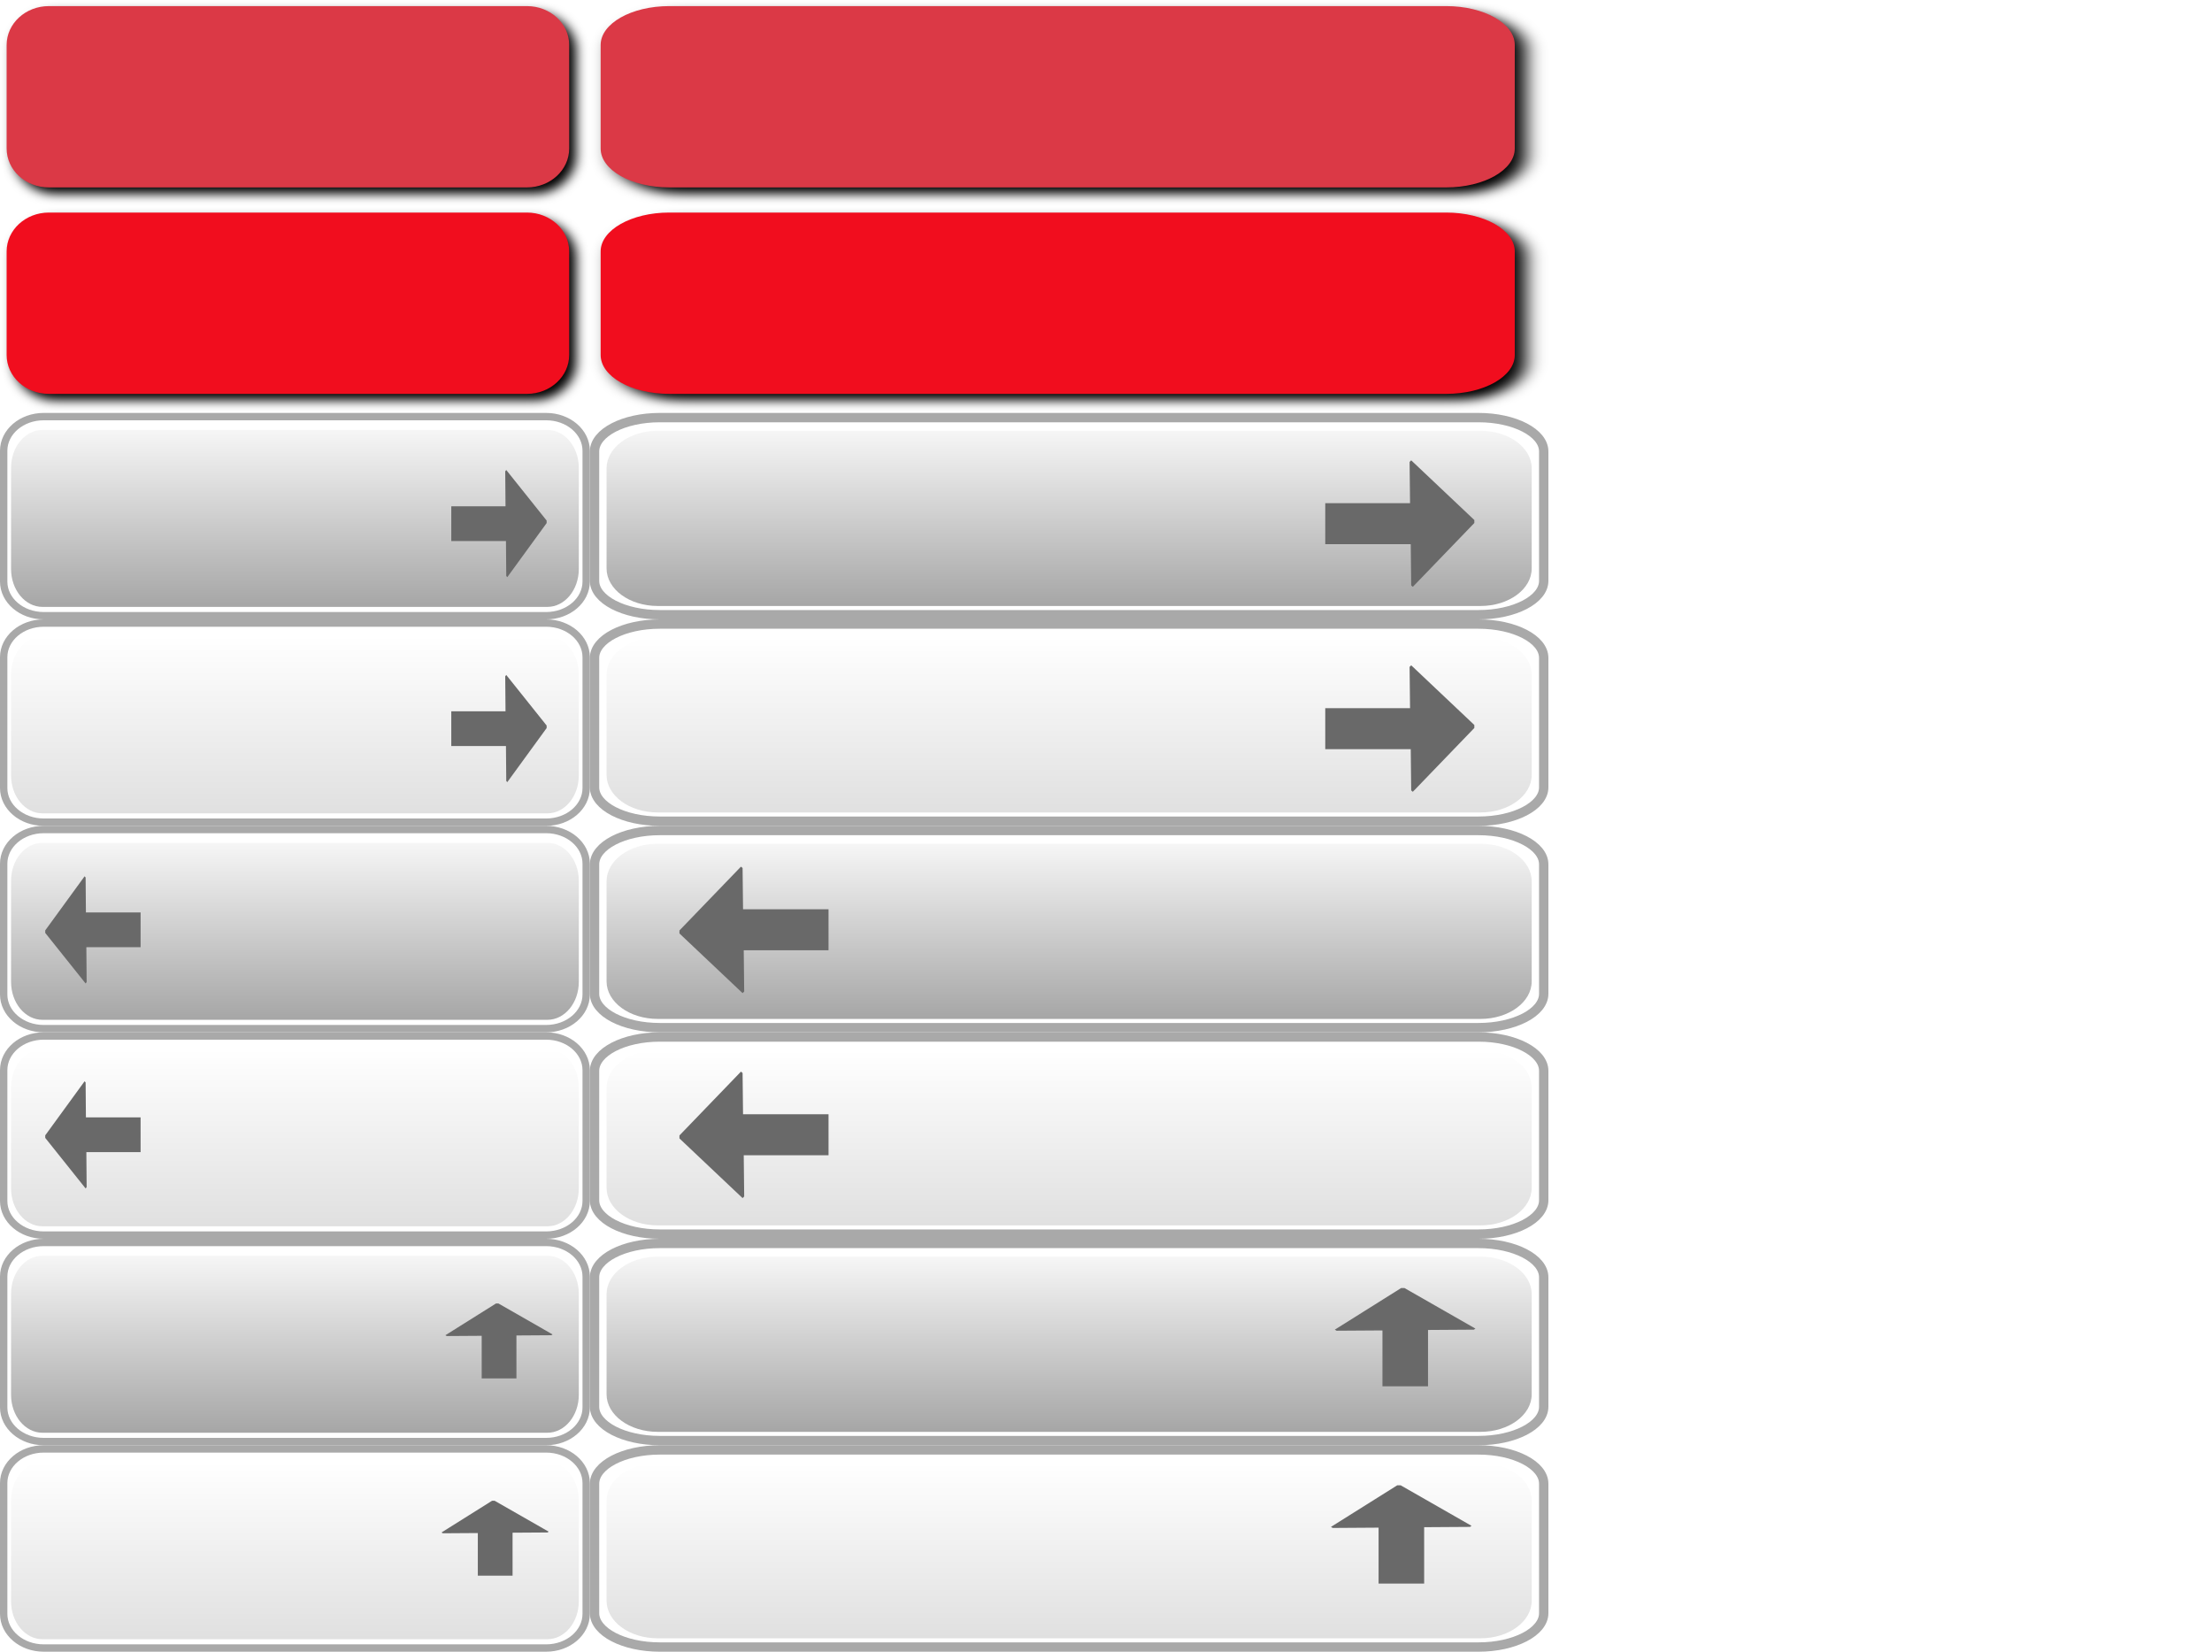
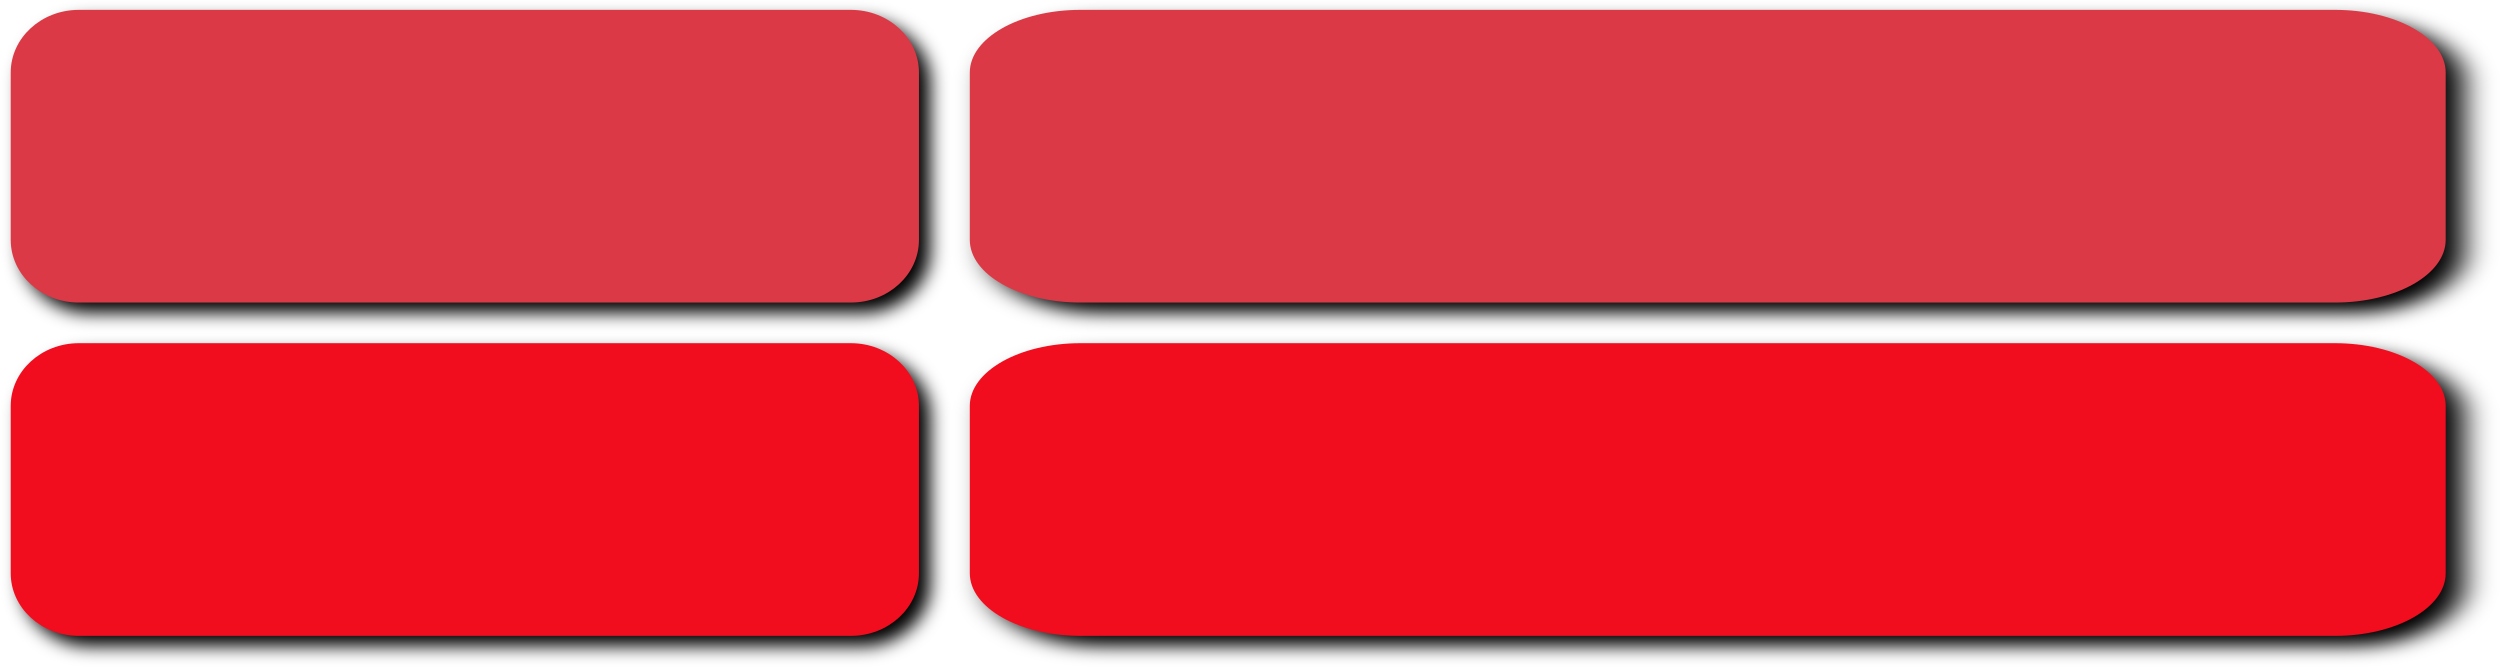
- <svg xmlns="http://www.w3.org/2000/svg" xmlns:xlink="http://www.w3.org/1999/xlink" width="300" height="224" id="svg2" version="1.1">
+ <svg xmlns="http://www.w3.org/2000/svg" xmlns:xlink="http://www.w3.org/1999/xlink" width="210" height="56" id="svg2" version="1.1">
  <defs id="defs4">
    <linearGradient id="linearGradient3993">
      <stop id="stop3995" offset="0" style="stop-color:#e0e0e0;stop-opacity:1" />
      <stop id="stop3997" offset="1" style="stop-color:#ffffff;stop-opacity:1" />
    </linearGradient>
    <linearGradient id="linearGradient3963">
      <stop style="stop-color:#a6a6a6;stop-opacity:1;" offset="0" id="stop3965" />
      <stop style="stop-color:#f6f6f6;stop-opacity:1" offset="1" id="stop3967" />
    </linearGradient>
    <filter id="filter5181" width="1.5" height="1.5" x="-0.25" y="-0.25" color-interpolation-filters="sRGB">
      <feGaussianBlur id="feGaussianBlur5183" in="SourceAlpha" stdDeviation="1" result="blur" />
      <feColorMatrix id="feColorMatrix5185" result="bluralpha" type="matrix" values="1 0 0 0 0 0 1 0 0 0 0 0 1 0 0 0 0 0 0.5 0 " />
      <feOffset id="feOffset5187" in="bluralpha" dx="4" dy="4" result="offsetBlur" />
      <feMerge id="feMerge5189" result="fbSourceGraphic">
        <feMergeNode id="feMergeNode5191" in="offsetBlur" />
        <feMergeNode id="feMergeNode5193" in="SourceGraphic" />
      </feMerge>
      <feColorMatrix result="fbSourceGraphicAlpha" in="fbSourceGraphic" values="0 0 0 -1 0 0 0 0 -1 0 0 0 0 -1 0 0 0 0 1 0" id="feColorMatrix5251" />
      <feGaussianBlur id="feGaussianBlur5253" in="fbSourceGraphicAlpha" stdDeviation="1" result="blur" />
      <feColorMatrix id="feColorMatrix5255" result="bluralpha" type="matrix" values="1 0 0 0 0 0 1 0 0 0 0 0 1 0 0 0 0 0 0.5 0 " />
      <feOffset id="feOffset5257" in="bluralpha" dx="1" dy="1" result="offsetBlur" />
      <feMerge id="feMerge5259">
        <feMergeNode id="feMergeNode5261" in="offsetBlur" />
        <feMergeNode id="feMergeNode5263" in="fbSourceGraphic" />
      </feMerge>
    </filter>
    <filter color-interpolation-filters="sRGB" id="filter5181-6" width="1.5" height="1.5" x="-0.25" y="-0.25">
      <feGaussianBlur id="feGaussianBlur5183-5" in="SourceAlpha" stdDeviation="0.01" result="blur" />
      <feColorMatrix id="feColorMatrix5185-9" result="bluralpha" type="matrix" values="1 0 0 0 0 0 1 0 0 0 0 0 1 0 0 0 0 0 0.5 0 " />
      <feOffset id="feOffset5187-6" in="bluralpha" dx="4" dy="4" result="offsetBlur" />
      <feMerge id="feMerge5189-8" result="fbSourceGraphic">
        <feMergeNode id="feMergeNode5191-5" in="offsetBlur" />
        <feMergeNode id="feMergeNode5193-0" in="SourceGraphic" />
      </feMerge>
      <feColorMatrix result="fbSourceGraphicAlpha" in="fbSourceGraphic" values="0 0 0 -1 0 0 0 0 -1 0 0 0 0 -1 0 0 0 0 1 0" id="feColorMatrix5251-2" />
      <feGaussianBlur id="feGaussianBlur5253-0" in="fbSourceGraphicAlpha" stdDeviation="1" result="blur" />
      <feColorMatrix id="feColorMatrix5255-8" result="bluralpha" type="matrix" values="1 0 0 0 0 0 1 0 0 0 0 0 1 0 0 0 0 0 0.5 0 " />
      <feOffset id="feOffset5257-3" in="bluralpha" dx="1" dy="1" result="offsetBlur" />
      <feMerge id="feMerge5259-6">
        <feMergeNode id="feMergeNode5261-0" in="offsetBlur" />
        <feMergeNode id="feMergeNode5263-3" in="fbSourceGraphic" />
      </feMerge>
    </filter>
    <filter id="filter5335" x="0" y="0" width="1" height="1" color-interpolation-filters="sRGB">
      <feGaussianBlur id="feGaussianBlur5337" stdDeviation="0.01" result="result8" />
      <feConvolveMatrix id="feConvolveMatrix5339" bias="0" result="result0" preserveAlpha="true" targetY="1" targetX="1" divisor="1" in="result8" kernelMatrix="1 1 1 1 -8 1 1 1 1 " order="3 3" />
      <feColorMatrix id="feColorMatrix5341" values="0 -6 0 0 1 0 -6 0 0 1 0 -6 0 0 1 0 0 0 1 0 " result="result3" />
      <feComposite id="feComposite5343" in2="result3" k3="0.3" k1="1" operator="arithmetic" in="SourceGraphic" result="fbSourceGraphic" k2="0" k4="0" />
      <feGaussianBlur id="feGaussianBlur5345" stdDeviation="0.01" in="fbSourceGraphic" result="result7" />
      <feBlend id="feBlend5347" in2="result7" in="result7" mode="multiply" result="result9" />
      <feComposite id="feComposite5349" in2="SourceGraphic" operator="in" />
    </filter>
    <filter id="filter5632" color-interpolation-filters="sRGB">
      <feTurbulence id="feTurbulence5634" numOctaves="10" baseFrequency="0.035" type="fractalNoise" />
      <feColorMatrix id="feColorMatrix5636" result="result0" values="1 0 0 0 0 0 1 0 0 0 0 0 1 0 0 0 0 0 3 -1 " />
      <feFlood id="feFlood5638" flood-opacity="1" flood-color="rgb(145,199,195)" result="result1" />
      <feBlend id="feBlend5640" in2="SourceGraphic" mode="normal" in="result1" result="result2" />
      <feComposite id="feComposite5642" in2="result0" operator="out" result="result3" />
      <feComposite id="feComposite5644" in2="SourceGraphic" operator="atop" />
    </filter>
    <filter id="filter5646" color-interpolation-filters="sRGB" />
    <filter id="filter5691" color-interpolation-filters="sRGB">
      <feTurbulence id="feTurbulence5693" type="fractalNoise" numOctaves="5" baseFrequency="0.05" result="result1" seed="0" />
      <feComposite id="feComposite5695" in2="result1" operator="in" result="result2" in="SourceGraphic" />
      <feColorMatrix id="feColorMatrix5697" result="result3" values="1 0 0 0 0 0 1 0 0 0 0 0 1 0 0 0 0 0 3 -1 " in="result2" />
    </filter>
    <filter id="filter5867" color-interpolation-filters="sRGB">
      <feGaussianBlur stdDeviation="0.81" id="feGaussianBlur5869" />
    </filter>
    <linearGradient xlink:href="#linearGradient3993" id="linearGradient3990" gradientUnits="userSpaceOnUse" gradientTransform="translate(5.2543202e-6,28.35357)" x1="40" y1="984.312" x2="40" y2="960.312" />
    <linearGradient xlink:href="#linearGradient3963" id="linearGradient4008" gradientUnits="userSpaceOnUse" gradientTransform="translate(5.2543202e-6,0.3535547)" x1="40" y1="984.312" x2="40" y2="960.312" />
    <linearGradient xlink:href="#linearGradient3963" id="linearGradient4018" gradientUnits="userSpaceOnUse" gradientTransform="translate(5.2543202e-6,0.3535547)" x1="40" y1="984.312" x2="40" y2="960.312" />
    <linearGradient xlink:href="#linearGradient3993" id="linearGradient4032" gradientUnits="userSpaceOnUse" gradientTransform="translate(5.2543202e-6,28.35357)" x1="40" y1="984.312" x2="40" y2="960.312" />
    <linearGradient xlink:href="#linearGradient3993" id="linearGradient4042" gradientUnits="userSpaceOnUse" gradientTransform="translate(5.2543202e-6,28.35357)" x1="40" y1="984.312" x2="40" y2="960.312" />
    <linearGradient xlink:href="#linearGradient3963" id="linearGradient3278" gradientUnits="userSpaceOnUse" gradientTransform="translate(5.2543202e-6,-17.64644)" x1="40" y1="984.312" x2="40" y2="960.312" />
    <linearGradient xlink:href="#linearGradient3993" id="linearGradient3285" gradientUnits="userSpaceOnUse" gradientTransform="translate(5.2543202e-6,10.35357)" x1="40" y1="984.312" x2="40" y2="960.312" />
    <linearGradient xlink:href="#linearGradient3963" id="linearGradient3292" gradientUnits="userSpaceOnUse" gradientTransform="matrix(1.62948,0,0,0.9900299,79.8207,-7.955594)" x1="40" y1="984.312" x2="40" y2="960.312" />
    <linearGradient xlink:href="#linearGradient3993" id="linearGradient3299" gradientUnits="userSpaceOnUse" gradientTransform="matrix(1.629482,0,0,0.9900229,79.8207,20.05135)" x1="40" y1="984.312" x2="40" y2="960.312" />
    <linearGradient xlink:href="#linearGradient3963" id="linearGradient3322" gradientUnits="userSpaceOnUse" gradientTransform="translate(5.2543202e-6,38.35356)" x1="40" y1="984.312" x2="40" y2="960.312" />
    <linearGradient xlink:href="#linearGradient3963" id="linearGradient3329" gradientUnits="userSpaceOnUse" gradientTransform="matrix(1.62948,0,0,0.9900299,79.8207,48.04441)" x1="40" y1="984.312" x2="40" y2="960.312" />
    <linearGradient xlink:href="#linearGradient3993" id="linearGradient3336" gradientUnits="userSpaceOnUse" gradientTransform="translate(5.2543202e-6,66.35357)" x1="40" y1="984.312" x2="40" y2="960.312" />
    <linearGradient xlink:href="#linearGradient3993" id="linearGradient3343" gradientUnits="userSpaceOnUse" gradientTransform="matrix(1.629482,0,0,0.9900229,79.8207,76.05135)" x1="40" y1="984.312" x2="40" y2="960.312" />
    <linearGradient xlink:href="#linearGradient3993" id="linearGradient3366" gradientUnits="userSpaceOnUse" gradientTransform="matrix(1.629482,0,0,0.9900229,79.8207,-35.94865)" x1="40" y1="984.312" x2="40" y2="960.312" />
    <linearGradient xlink:href="#linearGradient3963" id="linearGradient4148" gradientUnits="userSpaceOnUse" gradientTransform="matrix(1.62948,0,0,0.9900299,79.8207,-63.95559)" x1="40" y1="984.312" x2="40" y2="960.312" />
    <linearGradient xlink:href="#linearGradient3963" id="linearGradient4155" gradientUnits="userSpaceOnUse" gradientTransform="translate(5.2543202e-6,-73.64644)" x1="40" y1="984.312" x2="40" y2="960.312" />
    <linearGradient xlink:href="#linearGradient3993" id="linearGradient4162" gradientUnits="userSpaceOnUse" gradientTransform="translate(5.2543202e-6,-45.64643)" x1="40" y1="984.312" x2="40" y2="960.312" />
  </defs>
-   <g id="layer1" transform="translate(0,-828.3622)">
-     <g id="g5871" transform="matrix(0.9536525,0,0,0.8780733,0.900248,36.85098)">
+   <g id="layer1" transform="translate(0,-996.3622)">
+     <g id="g5871" transform="matrix(0.9536525,0,0,0.8780733,0.900248,204.851)">
      <rect style="fill:#000000;fill-opacity:1;fill-rule:evenodd;stroke:none;filter:url(#filter5867)" id="rect5841" width="80" height="28" x="1" y="903.362" rx="6" ry="6" />
      <rect ry="6" rx="6" y="902.362" x="0" height="28" width="80" id="rect5839" style="fill:#db3946;fill-opacity:1;fill-rule:evenodd;stroke:none" />
    </g>
-     <use x="0" y="0" xlink:href="#g5871" id="use5875" transform="matrix(1.625,0,0,1,80,-2.4000002e-6)" width="300" height="150" />
-     <g id="g5907" transform="matrix(1,0,0,0.9333333,0,-13.84253)">
+     <use x="0" y="0" xlink:href="#g5871" id="use5875" transform="matrix(1.625,0,0,1,80,-1.7552882e-6)" width="300" height="150" />
+     <g id="g5907" transform="matrix(1,0,0,0.9333333,0,154.1575)">
      <rect transform="matrix(0.9536525,0,0,0.9407928,0.900248,42.27905)" ry="6" rx="6" y="948.043" x="1" height="28" width="80" id="rect5879" style="fill:#000000;fill-opacity:1;fill-rule:evenodd;stroke:none;filter:url(#filter5867)" />
      <rect style="fill:#f10d1e;fill-opacity:1;fill-rule:evenodd;stroke:none" id="rect5881" width="76.292" height="26.342" x="0.9" y="933.25" rx="5.722" ry="5.645" />
    </g>
-     <g id="g5903" transform="matrix(1,0,0,0.9333333,0,-13.84253)">
+     <g id="g5903" transform="matrix(1,0,0,0.9333333,0,154.1575)">
      <rect transform="matrix(1.549685,0,0,0.9407928,81.46291,42.27905)" style="fill:#000000;fill-opacity:1;fill-rule:evenodd;stroke:none;filter:url(#filter5867)" id="rect5895" width="80" height="28" x="1" y="948.043" rx="6" ry="6" />
      <rect ry="5.645" rx="9.298" y="933.25" x="81.463" height="26.342" width="123.975" id="rect5897" style="fill:#f10d1e;fill-opacity:1;fill-rule:evenodd;stroke:none" />
    </g>
-     <rect style="fill:none;stroke:#a9a9a9;stroke-width:0.998;stroke-linejoin:miter;stroke-miterlimit:4;stroke-opacity:1;stroke-dasharray:none;stroke-dashoffset:0" id="rect3953" width="79.002" height="27.002" x="0.499" y="884.861" rx="5.428" ry="4.634" />
-     <rect ry="5.143" rx="4.255" y="886.666" x="1.5" height="24" width="77" id="rect3949" style="fill:url(#linearGradient4155);fill-opacity:1;fill-rule:evenodd;stroke:none" />
-     <rect ry="4.588" rx="8.845" y="884.996" x="80.634" height="26.733" width="128.732" id="rect4012" style="fill:none;stroke:#a9a9a9;stroke-width:1.268;stroke-linejoin:miter;stroke-miterlimit:4;stroke-opacity:1;stroke-dasharray:none;stroke-dashoffset:0" />
-     <rect style="fill:url(#linearGradient4148);fill-opacity:1;fill-rule:evenodd;stroke:none" id="rect4014" width="125.47" height="23.761" x="82.265" y="886.783" rx="6.934" ry="5.092" />
-     <rect ry="4.634" rx="5.428" y="912.861" x="0.499" height="27.002" width="79.002" id="rect3980" style="fill:none;stroke:#a9a9a9;stroke-width:0.998;stroke-linejoin:miter;stroke-miterlimit:4;stroke-opacity:1;stroke-dasharray:none;stroke-dashoffset:0" />
-     <rect style="fill:url(#linearGradient4162);fill-opacity:1;fill-rule:evenodd;stroke:none" id="rect3982" width="77" height="24" x="1.5" y="914.666" rx="4.255" ry="5.143" />
-     <rect style="fill:none;stroke:#a9a9a9;stroke-width:1.268;stroke-linejoin:miter;stroke-miterlimit:4;stroke-opacity:1;stroke-dasharray:none;stroke-dashoffset:0" id="rect4036" width="128.732" height="26.733" x="80.634" y="912.996" rx="8.845" ry="4.588" />
-     <rect ry="5.092" rx="6.934" y="914.783" x="82.265" height="23.761" width="125.47" id="rect4038" style="fill:url(#linearGradient3366);fill-opacity:1;fill-rule:evenodd;stroke:none" />
-     <path style="fill:#696969;fill-opacity:1;fill-rule:evenodd;stroke:none" d="m 191.393,918.588 -0.219,0.219 0.062,5.594 -11.5,0 0,5.562 11.594,0 0.062,5.594 0.219,0.188 8.344,-8.656 0,-0.406 -8.562,-8.094 z" id="path4040" />
-     <rect ry="4.634" rx="5.428" y="940.861" x="0.499" height="27.002" width="79.002" id="rect3168" style="fill:none;stroke:#a9a9a9;stroke-width:0.998;stroke-linejoin:miter;stroke-miterlimit:4;stroke-opacity:1;stroke-dasharray:none;stroke-dashoffset:0" />
-     <rect style="fill:url(#linearGradient3278);fill-opacity:1;fill-rule:evenodd;stroke:none" id="rect3170" width="77" height="24" x="1.5" y="942.666" rx="4.255" ry="5.143" />
-     <rect style="fill:none;stroke:#a9a9a9;stroke-width:1.268;stroke-linejoin:miter;stroke-miterlimit:4;stroke-opacity:1;stroke-dasharray:none;stroke-dashoffset:0" id="rect3176" width="128.732" height="26.733" x="80.634" y="940.996" rx="8.845" ry="4.588" />
-     <rect ry="5.092" rx="6.934" y="942.783" x="82.265" height="23.761" width="125.47" id="rect3178" style="fill:url(#linearGradient3292);fill-opacity:1;fill-rule:evenodd;stroke:none" />
-     <rect style="fill:none;stroke:#a9a9a9;stroke-width:0.998;stroke-linejoin:miter;stroke-miterlimit:4;stroke-opacity:1;stroke-dasharray:none;stroke-dashoffset:0" id="rect3184" width="79.002" height="27.002" x="0.499" y="968.861" rx="5.428" ry="4.634" />
-     <rect ry="5.143" rx="4.255" y="970.666" x="1.5" height="24" width="77" id="rect3186" style="fill:url(#linearGradient3285);fill-opacity:1;fill-rule:evenodd;stroke:none" />
-     <rect ry="4.588" rx="8.845" y="968.996" x="80.634" height="26.733" width="128.732" id="rect3192" style="fill:none;stroke:#a9a9a9;stroke-width:1.268;stroke-linejoin:miter;stroke-miterlimit:4;stroke-opacity:1;stroke-dasharray:none;stroke-dashoffset:0" />
-     <rect style="fill:url(#linearGradient3299);fill-opacity:1;fill-rule:evenodd;stroke:none" id="rect3194" width="125.47" height="23.761" x="82.265" y="970.783" rx="6.934" ry="5.092" />
-     <rect style="fill:none;stroke:#a9a9a9;stroke-width:0.998;stroke-linejoin:miter;stroke-miterlimit:4;stroke-opacity:1;stroke-dasharray:none;stroke-dashoffset:0" id="rect3220" width="79.002" height="27.002" x="0.499" y="996.861" rx="5.428" ry="4.634" />
-     <rect ry="5.143" rx="4.255" y="998.666" x="1.5" height="24" width="77" id="rect3222" style="fill:url(#linearGradient3322);fill-opacity:1;fill-rule:evenodd;stroke:none" />
-     <rect ry="4.588" rx="8.845" y="996.996" x="80.634" height="26.733" width="128.732" id="rect3228" style="fill:none;stroke:#a9a9a9;stroke-width:1.268;stroke-linejoin:miter;stroke-miterlimit:4;stroke-opacity:1;stroke-dasharray:none;stroke-dashoffset:0" />
-     <rect style="fill:url(#linearGradient3329);fill-opacity:1;fill-rule:evenodd;stroke:none" id="rect3230" width="125.47" height="23.761" x="82.265" y="998.783" rx="6.934" ry="5.092" />
-     <rect ry="4.634" rx="5.428" y="1024.861" x="0.499" height="27.002" width="79.002" id="rect3236" style="fill:none;stroke:#a9a9a9;stroke-width:0.998;stroke-linejoin:miter;stroke-miterlimit:4;stroke-opacity:1;stroke-dasharray:none;stroke-dashoffset:0" />
-     <rect style="fill:url(#linearGradient3336);fill-opacity:1;fill-rule:evenodd;stroke:none" id="rect3238" width="77" height="24" x="1.5" y="1026.666" rx="4.255" ry="5.143" />
-     <rect style="fill:none;stroke:#a9a9a9;stroke-width:1.268;stroke-linejoin:miter;stroke-miterlimit:4;stroke-opacity:1;stroke-dasharray:none;stroke-dashoffset:0" id="rect3244" width="128.732" height="26.733" x="80.634" y="1024.996" rx="8.845" ry="4.588" />
-     <rect ry="5.092" rx="6.934" y="1026.783" x="82.265" height="23.761" width="125.47" id="rect3246" style="fill:url(#linearGradient3343);fill-opacity:1;fill-rule:evenodd;stroke:none" />
-     <use x="0" y="0" xlink:href="#path4040" id="use4165" width="300" height="224" transform="translate(0,-27.79721)" />
-     <use x="0" y="0" xlink:href="#path4040" id="use4167" transform="matrix(-1,0,0,-1,292.1043,1909.436)" width="300" height="224" />
-     <use x="0" y="0" xlink:href="#use4165" id="use4169" transform="matrix(-1,0,0,-1,292.1043,1853.841)" width="300" height="224" />
-     <use x="0" y="0" xlink:href="#use4167" id="use4171" transform="matrix(-0.6396269,0,0,-0.8471474,133.0785,1731.496)" width="300" height="224" />
-     <use x="0" y="0" xlink:href="#use4171" id="use4173" width="300" height="224" transform="translate(0,27.79718)" />
-     <use x="0" y="0" xlink:href="#use4171" id="use4175" transform="matrix(-1,0,0,-1,80.27252,1881.639)" width="300" height="224" />
-     <use x="0" y="0" xlink:href="#use4173" id="use4177" transform="matrix(-1,0,0,-1,80.27252,1881.639)" width="300" height="224" />
-     <use height="224" width="300" transform="matrix(0,-0.7856567,1,0,-831.6974,1063.387)" id="use4179" xlink:href="#use4171" y="0" x="0" />
-     <use x="0" y="0" xlink:href="#use4179" id="use4181" transform="translate(-0.5244755,26.74825)" width="300" height="224" />
-     <use x="0" y="0" xlink:href="#use4179" id="use4183" transform="matrix(1.311795,0,0,1.311795,101.7956,-315.4955)" width="300" height="224" />
-     <use x="0" y="0" xlink:href="#use4183" id="use4185" transform="translate(-0.5244755,26.74825)" width="300" height="224" />
  </g>
</svg>
